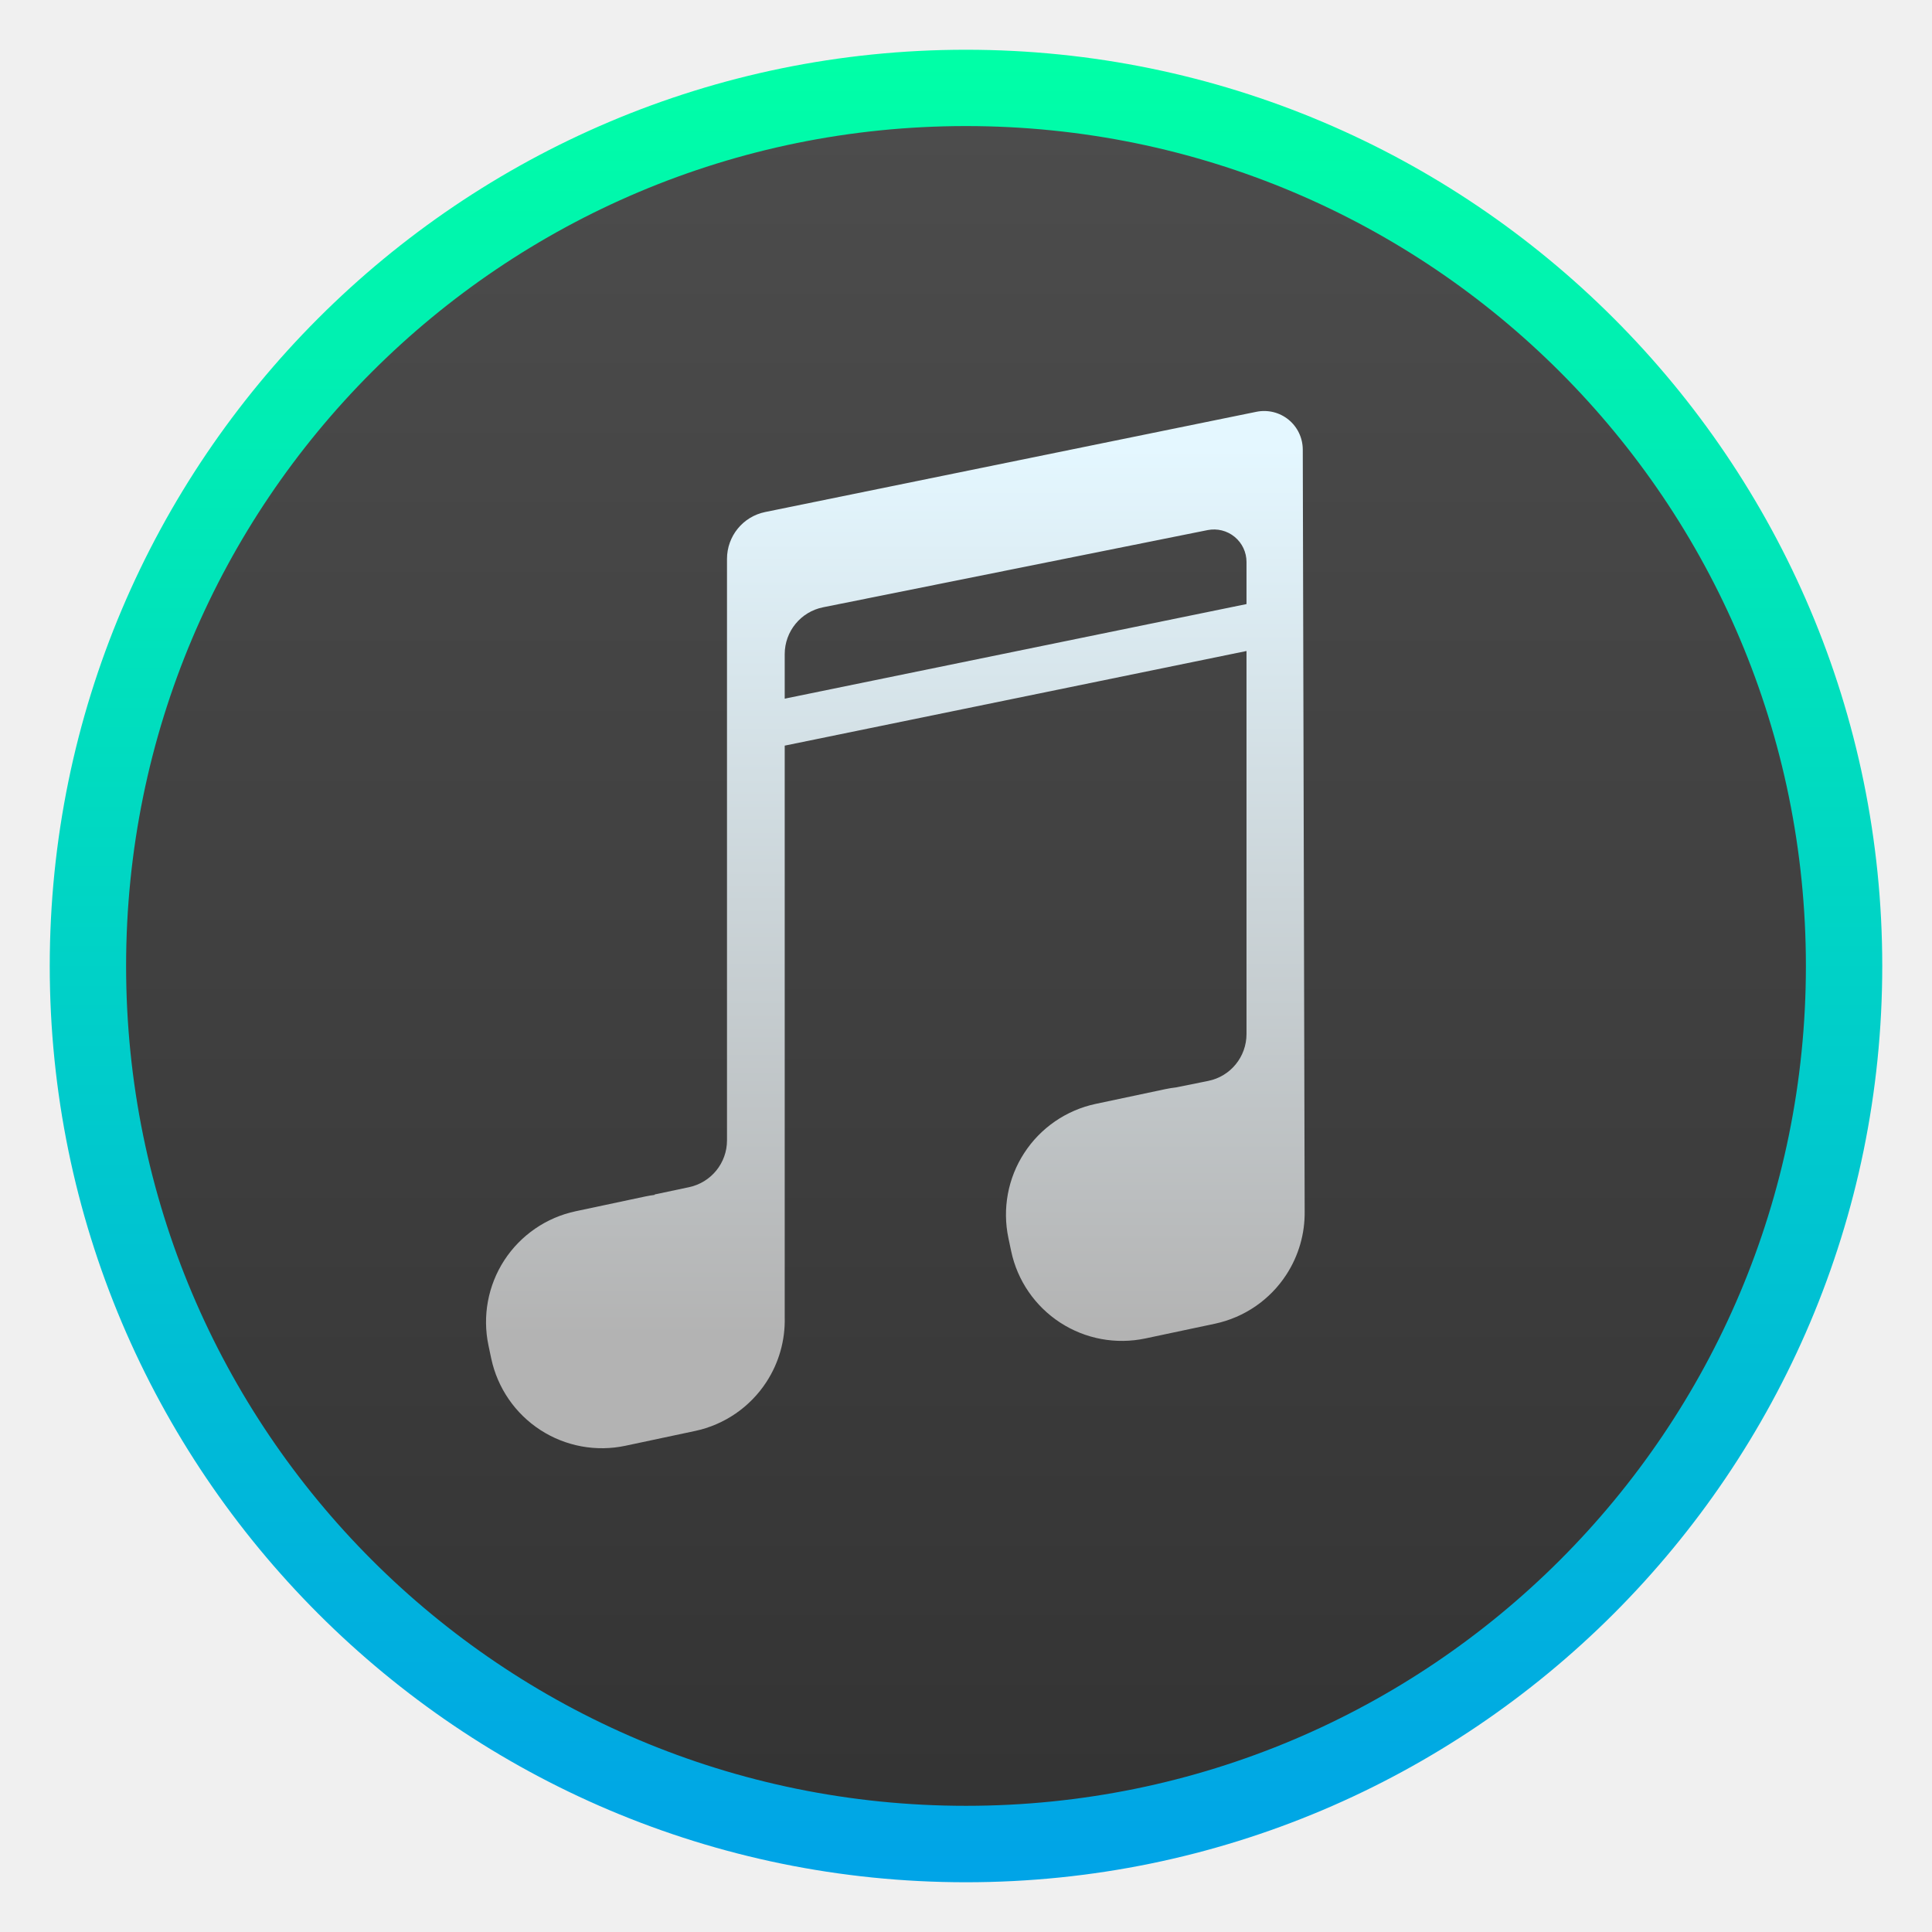
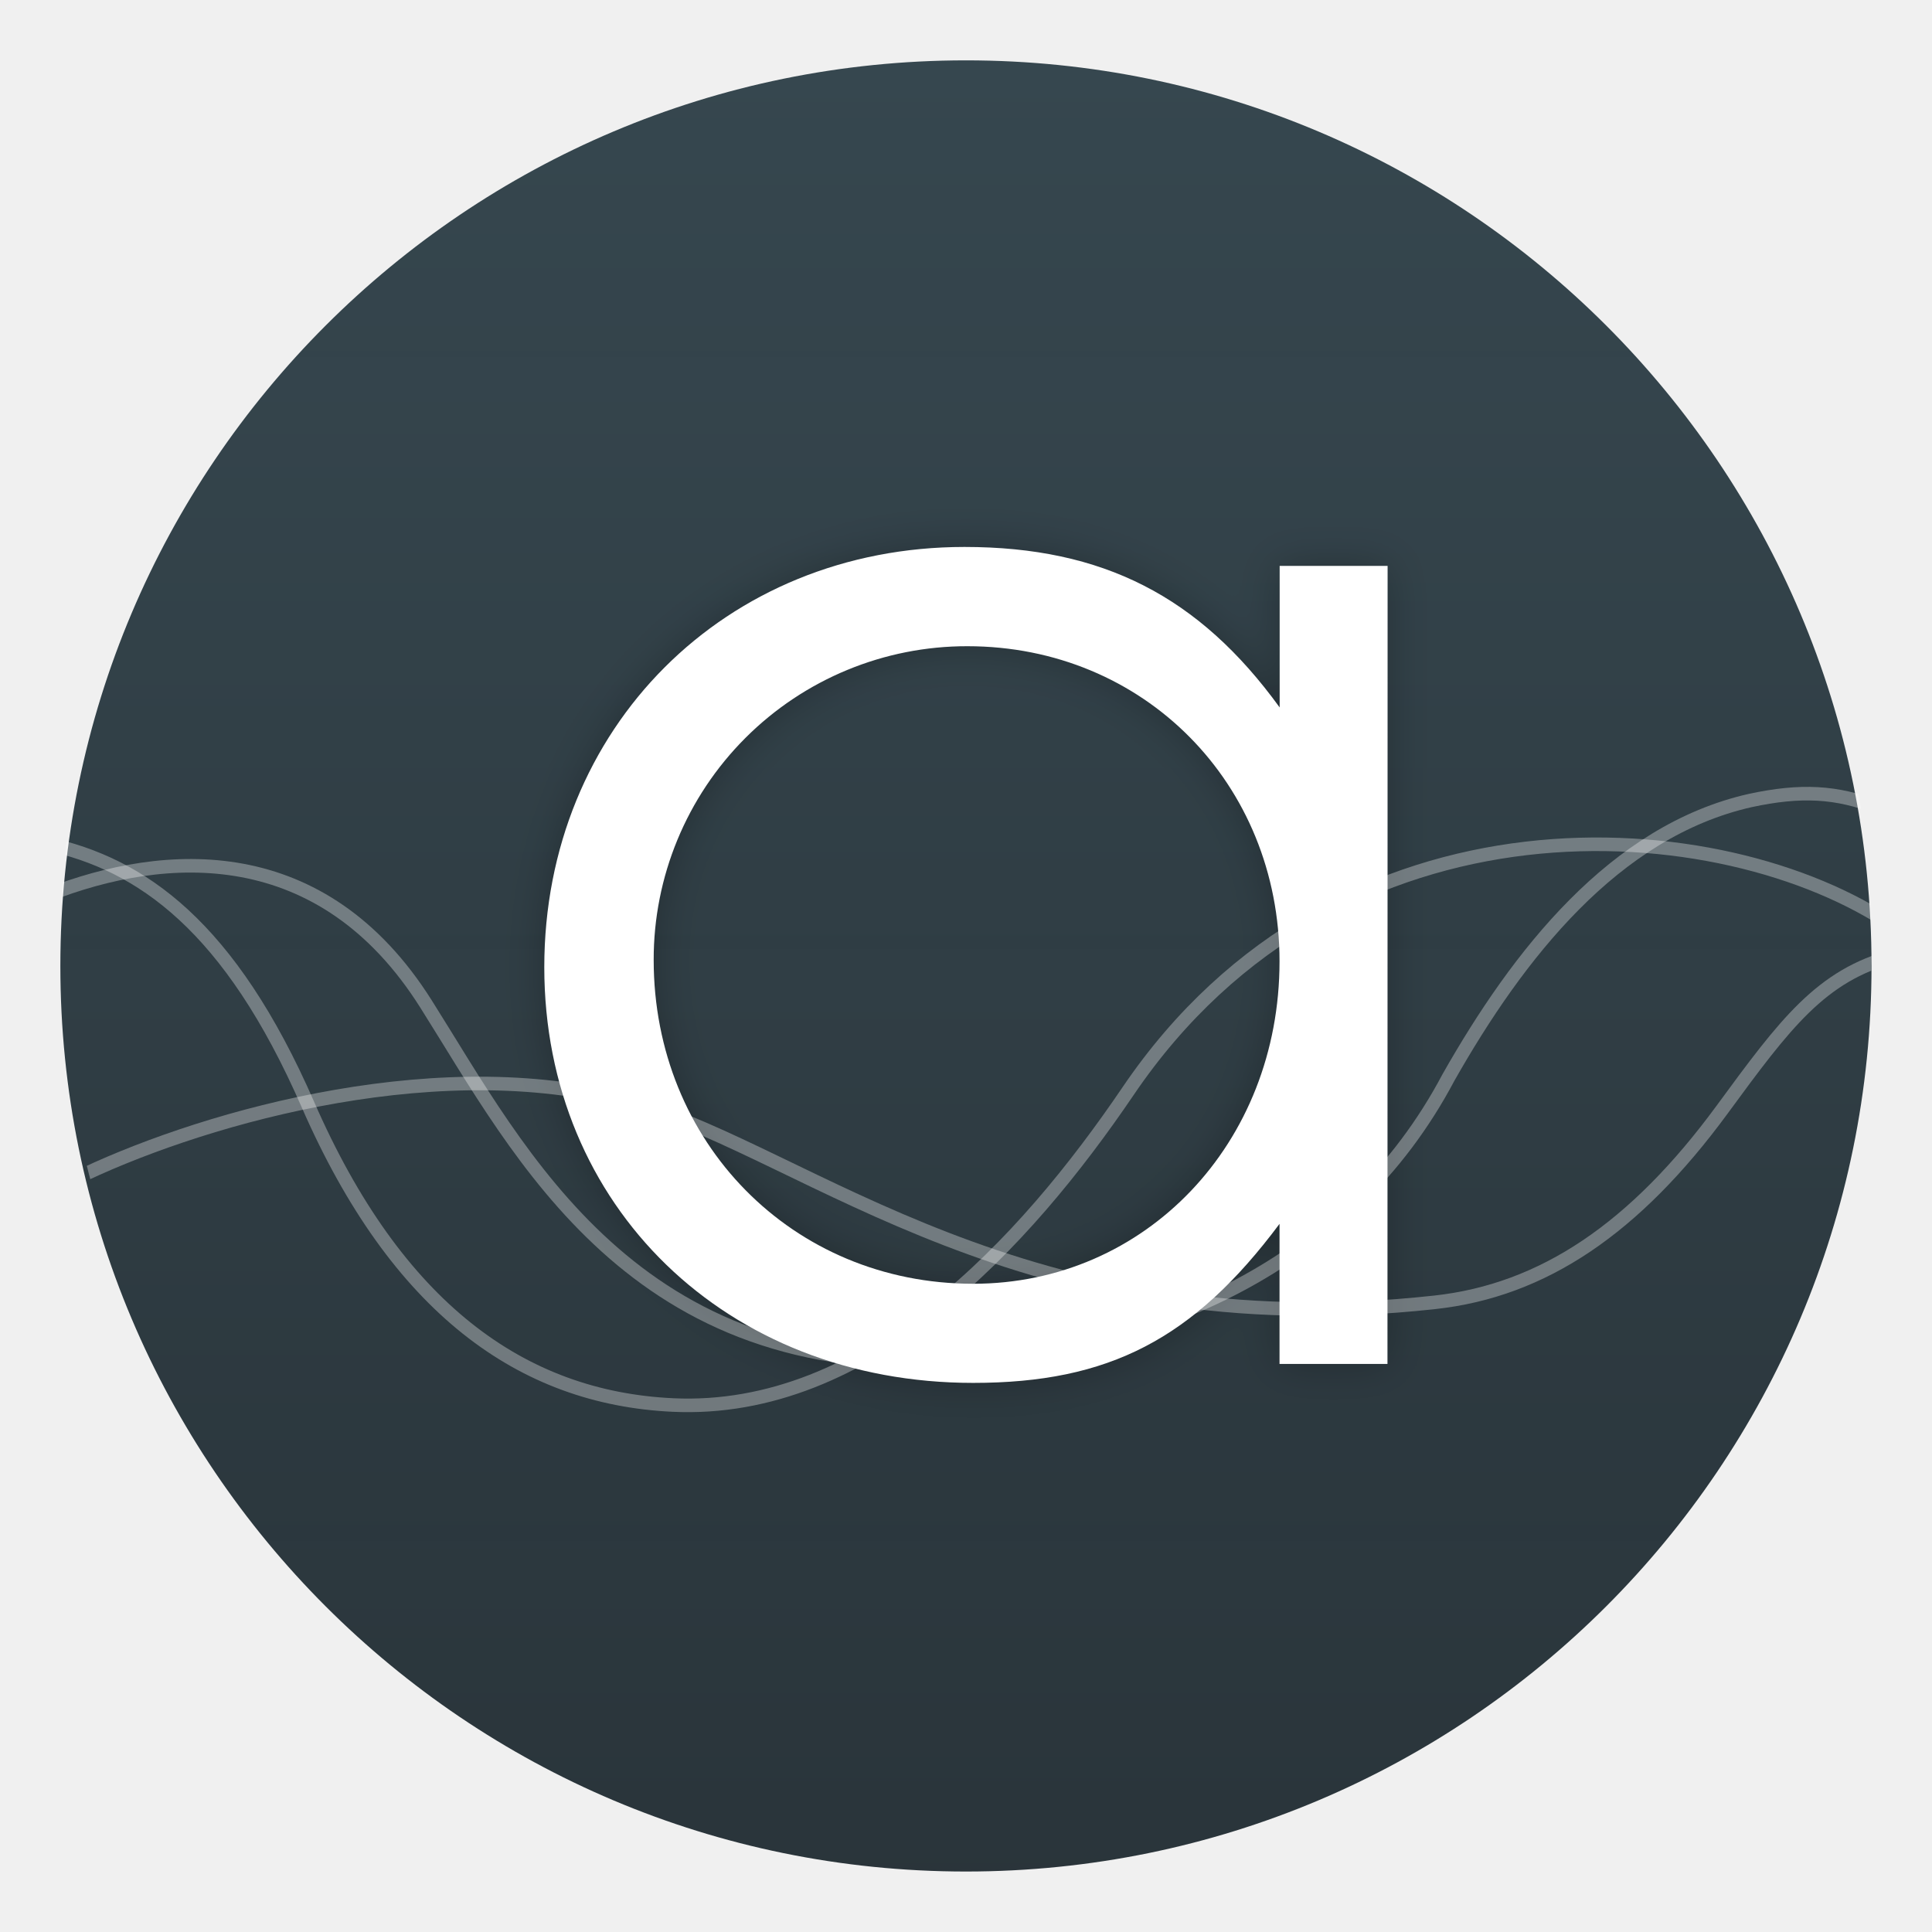
- <svg xmlns="http://www.w3.org/2000/svg" style="clip-rule:evenodd;fill-rule:evenodd;stroke-linejoin:round;stroke-miterlimit:2" version="1.1" viewBox="0 0 48 48">
-   <ellipse cx="24" cy="24" rx="22.288" ry="22.286" style="fill:url(#_Linear1)" />
-   <path d="m23.998 1.236c-12.561 0-22.762 10.203-22.762 22.764s10.201 22.764 22.762 22.764c12.562 0 22.766-10.203 22.766-22.764s-10.204-22.764-22.766-22.764zm0 1.896c11.536 0 20.869 9.333 20.869 20.868s-9.333 20.865-20.869 20.865c-11.535 0-20.865-9.33-20.865-20.865s9.33-20.868 20.865-20.868z" style="fill-rule:nonzero;fill:url(#_Linear2)" />
-   <path d="m19.496 18.525v14.206c0.014 0.565-0.142 1.124-0.454 1.603-0.406 0.625-1.045 1.064-1.773 1.218-0.566 0.121-1.163 0.248-1.728 0.367-0.731 0.156-1.492 0.014-2.117-0.392s-1.063-1.044-1.219-1.773c-0.022-0.109-0.045-0.218-0.069-0.327-0.154-0.729-0.013-1.49 0.393-2.116 0.407-0.624 1.044-1.063 1.774-1.218 0.566-0.12 1.161-0.247 1.728-0.367 0.078-0.016 0.156-0.03 0.234-0.039v-0.011s0.421-0.089 0.855-0.181c0.549-0.117 0.942-0.601 0.942-1.162v-14.448c0-0.564 0.396-1.051 0.949-1.164 2.535-0.518 9.455-1.929 12.204-2.49 0.282-0.058 0.575 0.014 0.799 0.196 0.223 0.182 0.352 0.454 0.353 0.742l0.047 18.929c7e-3 0.553-0.149 1.099-0.455 1.57-0.405 0.625-1.043 1.063-1.773 1.219-0.566 0.12-1.162 0.246-1.728 0.366-0.73 0.155-1.491 0.014-2.116-0.392-0.626-0.407-1.064-1.044-1.219-1.773-0.022-0.109-0.045-0.218-0.069-0.327-0.154-0.729-0.014-1.491 0.393-2.115 0.406-0.626 1.044-1.064 1.774-1.22 0.566-0.119 1.162-0.246 1.728-0.366 0.09-0.02 0.181-0.033 0.271-0.044l0.797-0.161c0.554-0.111 0.952-0.598 0.952-1.164v-9.517l-11.473 2.351zm11.473-3.517v-1.046c0-0.242-0.108-0.471-0.295-0.624-0.187-0.154-0.434-0.215-0.671-0.168-2.168 0.436-7.399 1.485-9.554 1.918-0.554 0.111-0.953 0.598-0.953 1.164v1.106l11.473-2.35z" style="fill:url(#_Linear3)" />
+ <svg xmlns="http://www.w3.org/2000/svg" width="64" height="64" version="1.1" viewBox="0 0 16.933 16.933">
  <defs>
-     <linearGradient id="_Linear1" x2="1" gradientTransform="matrix(2.72927e-15,-44.5723,44.5723,2.72927e-15,68.3858,46.0021)" gradientUnits="userSpaceOnUse">
-       <stop style="stop-color:#333" offset="0" />
-       <stop style="stop-color:#4d4d4d" offset="1" />
+     <clipPath id="a">
+       <circle cx="8.467" cy="288.53" r="6.879" fill="#d86eb0" stroke-opacity=".039" stroke-width=".491" style="paint-order:stroke markers fill" />
+     </clipPath>
+     <linearGradient id="b" x1="9.26" x2="9.26" y1="-.262" y2="15.612" gradientTransform="translate(-.79384 .79164)" gradientUnits="userSpaceOnUse">
+       <stop stop-color="#36474f" offset="0" />
+       <stop stop-color="#273238" stop-opacity=".988" offset="1" />
    </linearGradient>
-     <linearGradient id="_Linear2" x2="1" gradientTransform="matrix(2.76694e-15,-45.1876,45.1876,2.76694e-15,75.646,46.5934)" gradientUnits="userSpaceOnUse">
-       <stop style="stop-color:#00a4e7" offset="0" />
-       <stop style="stop-color:#00ffa7" offset="1" />
-     </linearGradient>
-     <linearGradient id="_Linear3" x2="1" gradientTransform="matrix(-.0726092 -22.0817 22.0817 -.0726092 888.944 30.3484)" gradientUnits="userSpaceOnUse">
-       <stop style="stop-color:#b3b3b3" offset="0" />
-       <stop style="stop-color:#e4f7ff" offset="1" />
-     </linearGradient>
+     <filter id="c" x="-.06" y="-.06" width="1.119" height="1.121" color-interpolation-filters="sRGB">
+       <feGaussianBlur stdDeviation="0.159" />
+     </filter>
  </defs>
+   <circle cx="8.466" cy="8.466" r="7.937" fill="url(#b)" stroke-width=".963" style="paint-order:stroke markers fill" />
+   <g transform="matrix(1.1538 0 0 1.1538 -1.3032 -324.45)" font-size="11.082" font-weight="400" letter-spacing="0" stroke-width=".24" word-spacing="0">
+     <path d="m11.67 285.5h-0.82v1.075c-0.61-0.842-1.342-1.219-2.394-1.219-1.818 0-3.192 1.375-3.192 3.192s1.385 3.158 3.258 3.158c1.03 0 1.673-0.332 2.327-1.208v1.064h0.82zm-3.192 0.61c1.34 0 2.371 1.042 2.371 2.394 0 1.385-1.02 2.449-2.327 2.449-1.374 0-2.427-1.075-2.427-2.46a2.379 2.379 0 0 1 2.383-2.383z" filter="url(#c)" opacity=".25" aria-label="a" />
+     <path d="m11.67 285.5h-0.82v1.075c-0.61-0.842-1.342-1.219-2.394-1.219-1.818 0-3.192 1.375-3.192 3.192s1.385 3.158 3.258 3.158c1.03 0 1.673-0.332 2.327-1.208v1.064h0.82zm-3.192 0.61c1.34 0 2.371 1.042 2.371 2.394 0 1.385-1.02 2.449-2.327 2.449-1.374 0-2.427-1.075-2.427-2.46a2.379 2.379 0 0 1 2.383-2.383z" fill="#fff" aria-label="a" />
+   </g>
+   <g transform="matrix(1.1538 0 0 1.1538 -1.303 -324.6)" clip-path="url(#a)" fill="none" stroke="#fff" stroke-opacity=".937" stroke-width=".103">
+     <path d="m1.485 287.74c0.719 0.155 1.391 0.625 1.983 1.981 0.674 1.544 1.623 2.229 2.772 2.283 1.48 0.07 2.673-1.226 3.459-2.385 1.602-2.362 4.519-2.136 5.816-1.251" opacity=".35" />
+     <path d="m1.493 288.13c0.894-0.35 2.083-0.424 2.872 0.827 0.722 1.143 1.576 2.867 4.049 2.709 1.478-0.095 2.956-0.71 3.718-2.15 0.529-0.933 1.26-1.871 2.293-2.104 0.382-0.082 0.655-0.07 0.976 0.057" opacity=".35" />
+     <path d="m1.775 290.25c0.947-0.444 2.746-0.953 4.197-0.53 1.297 0.379 2.937 1.847 6.056 1.504 0.824-0.09 1.522-0.563 2.183-1.464 0.478-0.652 0.75-1.02 1.306-1.167" opacity=".35" />
+   </g>
</svg>
